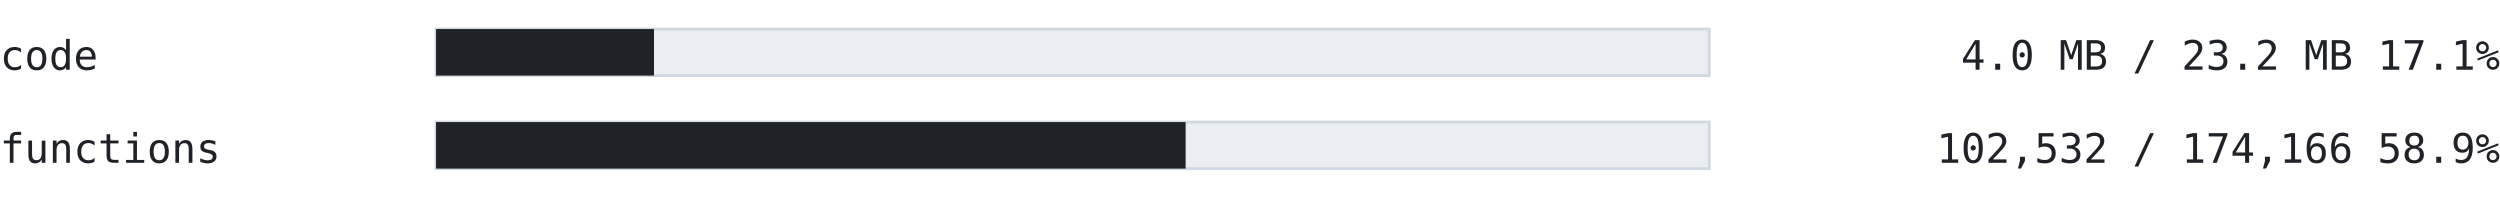
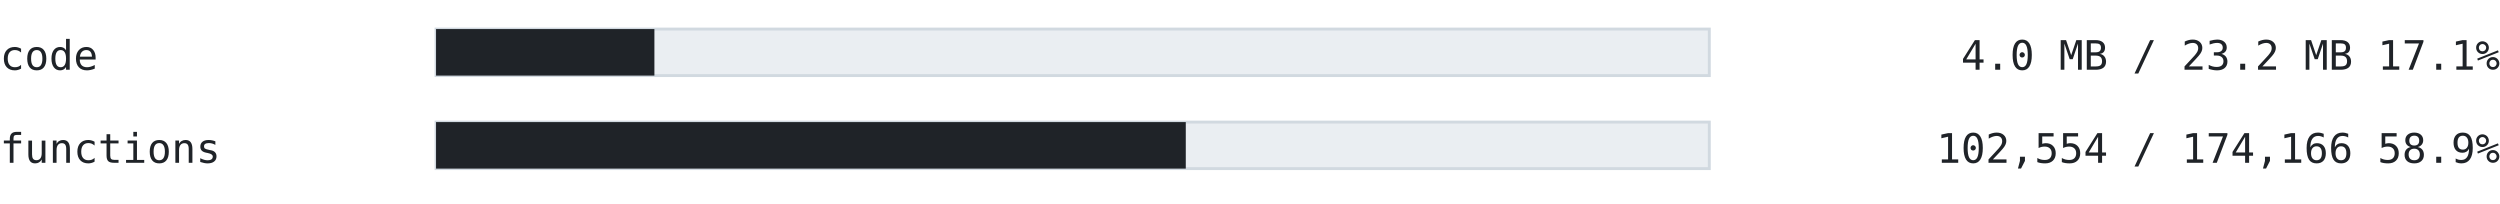
<svg xmlns="http://www.w3.org/2000/svg" width="860" height="70" viewBox="0 0 860 70" font-family="ui-monospace, SFMono-Regular, 'Cascadia Mono', Consolas, 'DejaVu Sans Mono', monospace">
  <text x="0" y="24" font-size="14" fill="#1f2328" text-anchor="start" font-weight="normal">code</text>
  <rect x="150" y="10" width="438" height="16" fill="#eaeef2" stroke="#d1d9e0" />
-   <rect x="150" y="10" width="74.978" height="16" fill="#1f2328" />
+   <rect x="150" y="10" width="75.115" height="16" fill="#1f2328" />
  <text x="860" y="24" font-size="14" fill="#1f2328" text-anchor="end" font-weight="normal">4.0 MB / 23.2 MB  17.1%</text>
  <text x="0" y="56" font-size="14" fill="#1f2328" text-anchor="start" font-weight="normal">functions</text>
  <rect x="150" y="42" width="438" height="16" fill="#eaeef2" stroke="#d1d9e0" />
-   <rect x="150" y="42" width="257.852" height="16" fill="#1f2328" />
-   <text x="860" y="56" font-size="14" fill="#1f2328" text-anchor="end" font-weight="normal">102,532 / 174,166  58.9%</text>
+   <rect x="150" y="42" width="257.907" height="16" fill="#1f2328" />
+   <text x="860" y="56" font-size="14" fill="#1f2328" text-anchor="end" font-weight="normal">102,554 / 174,166  58.9%</text>
</svg>
